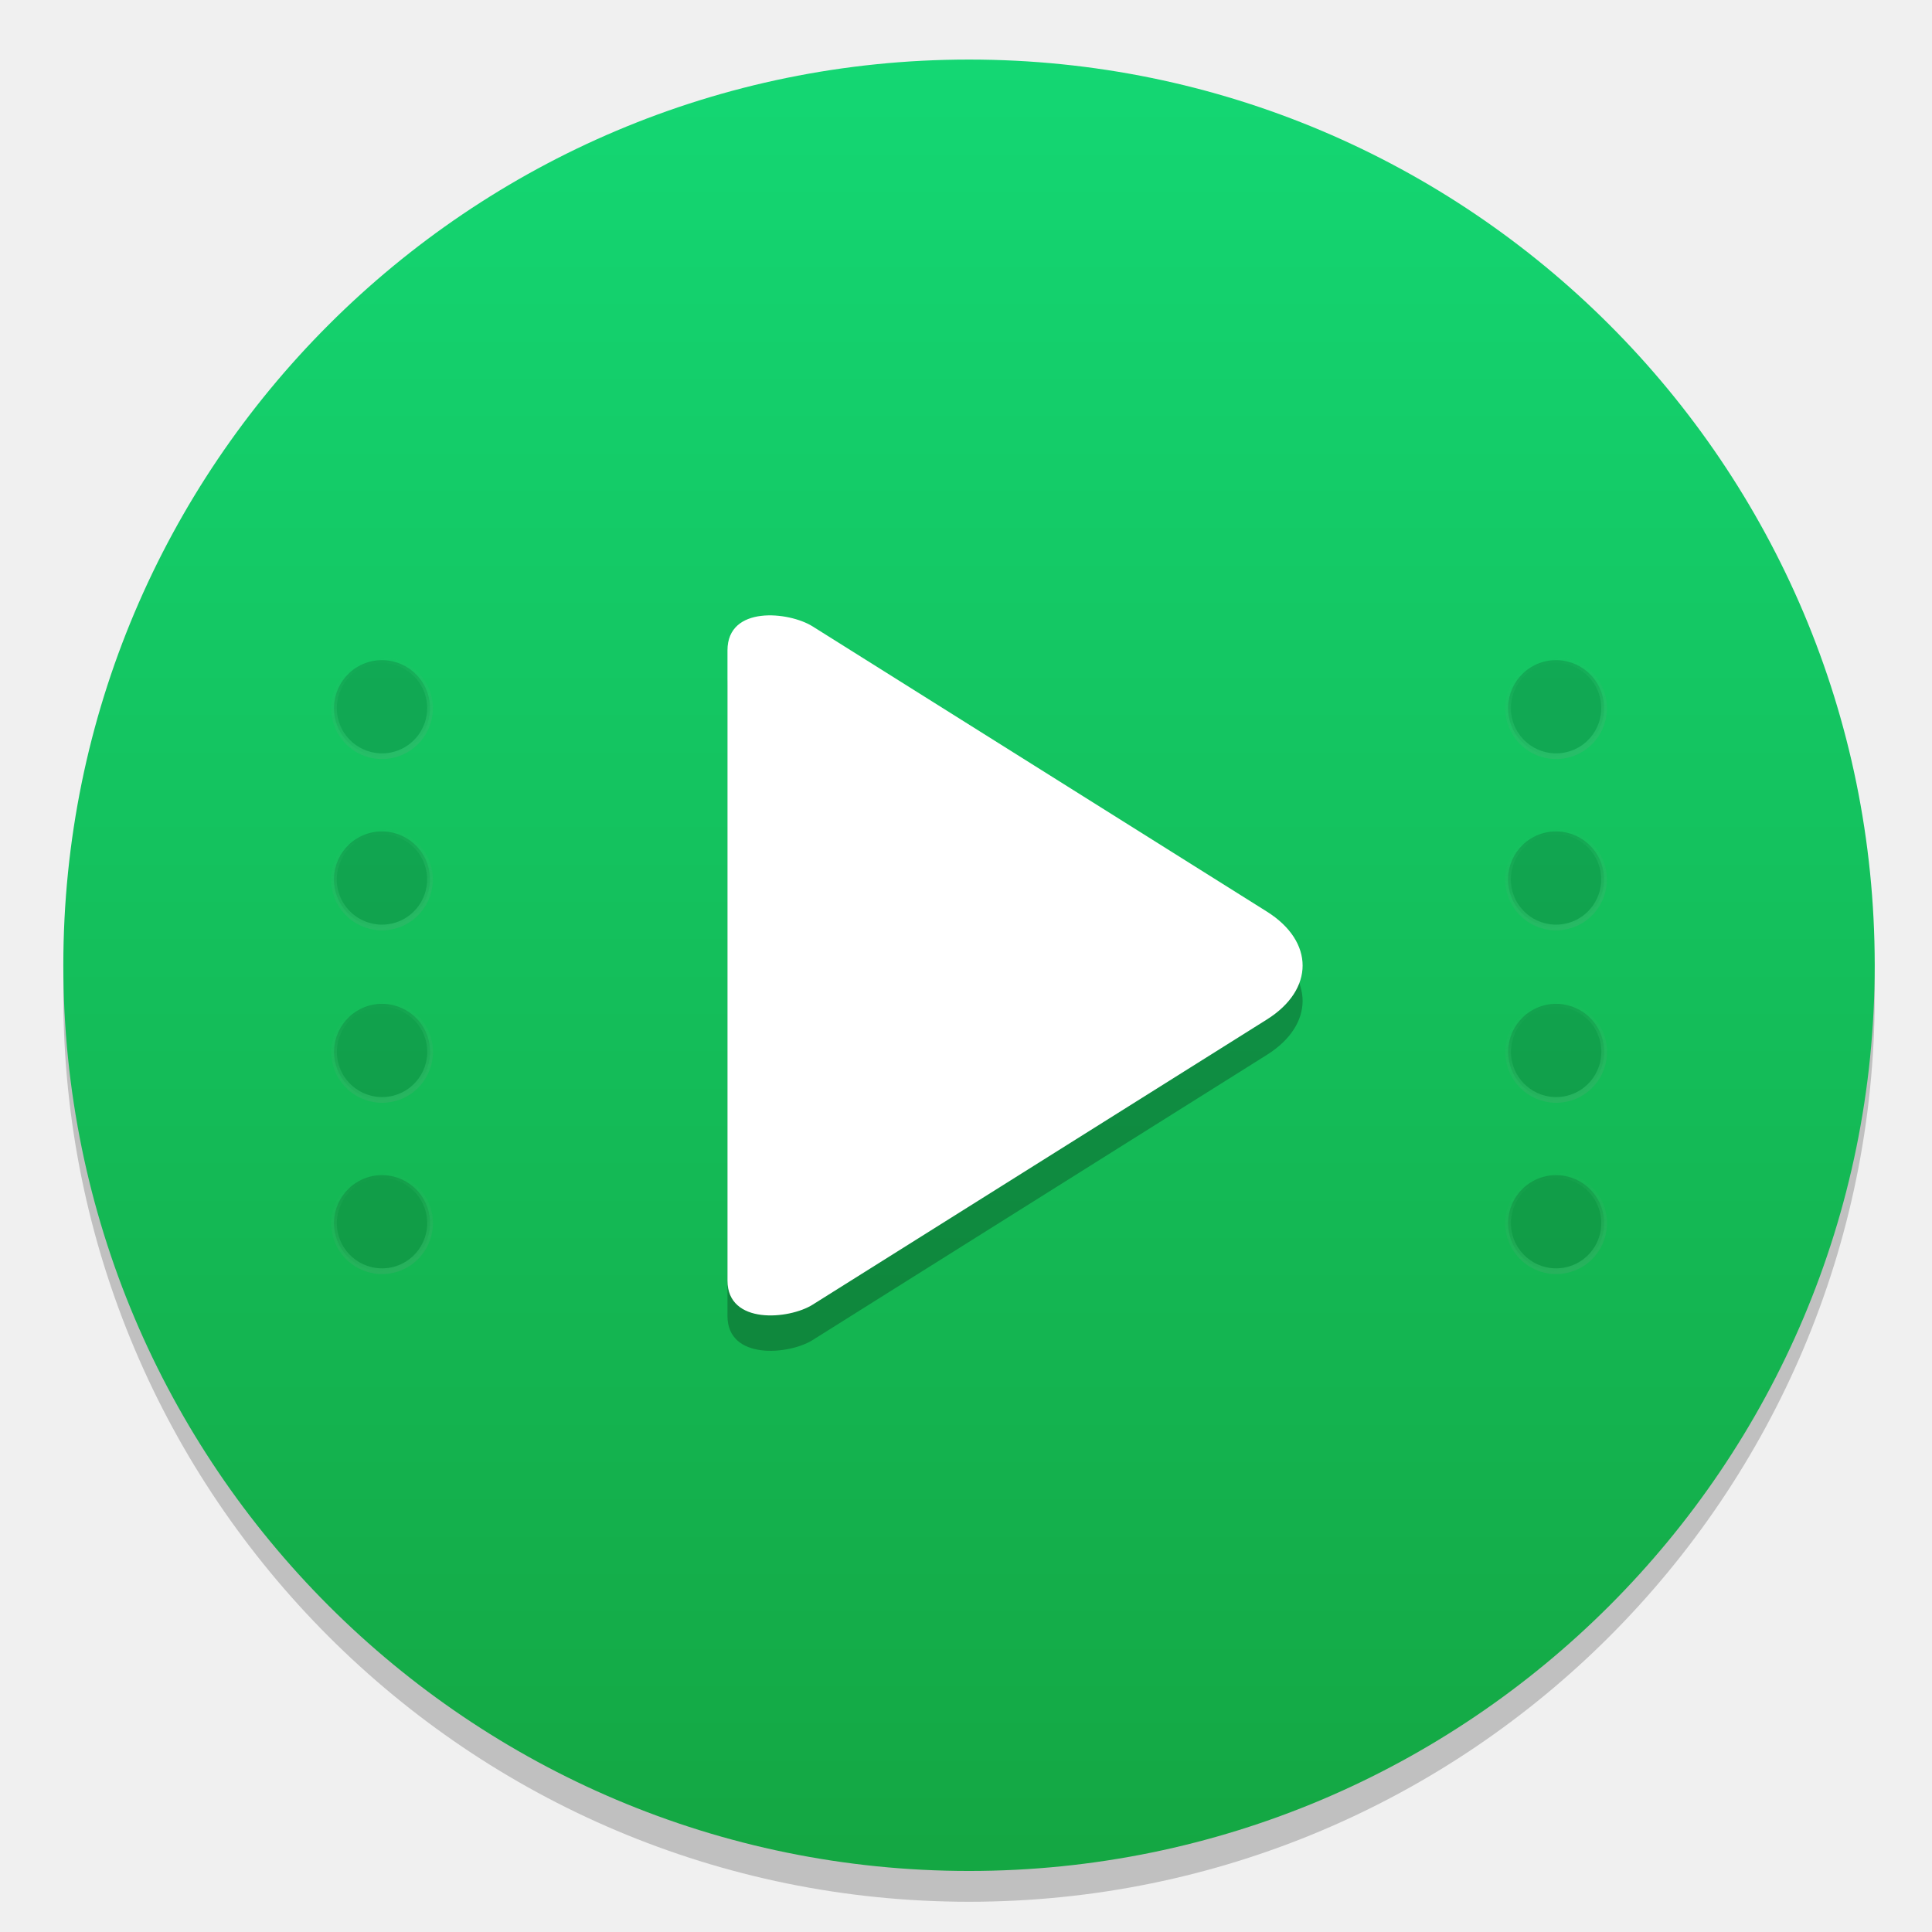
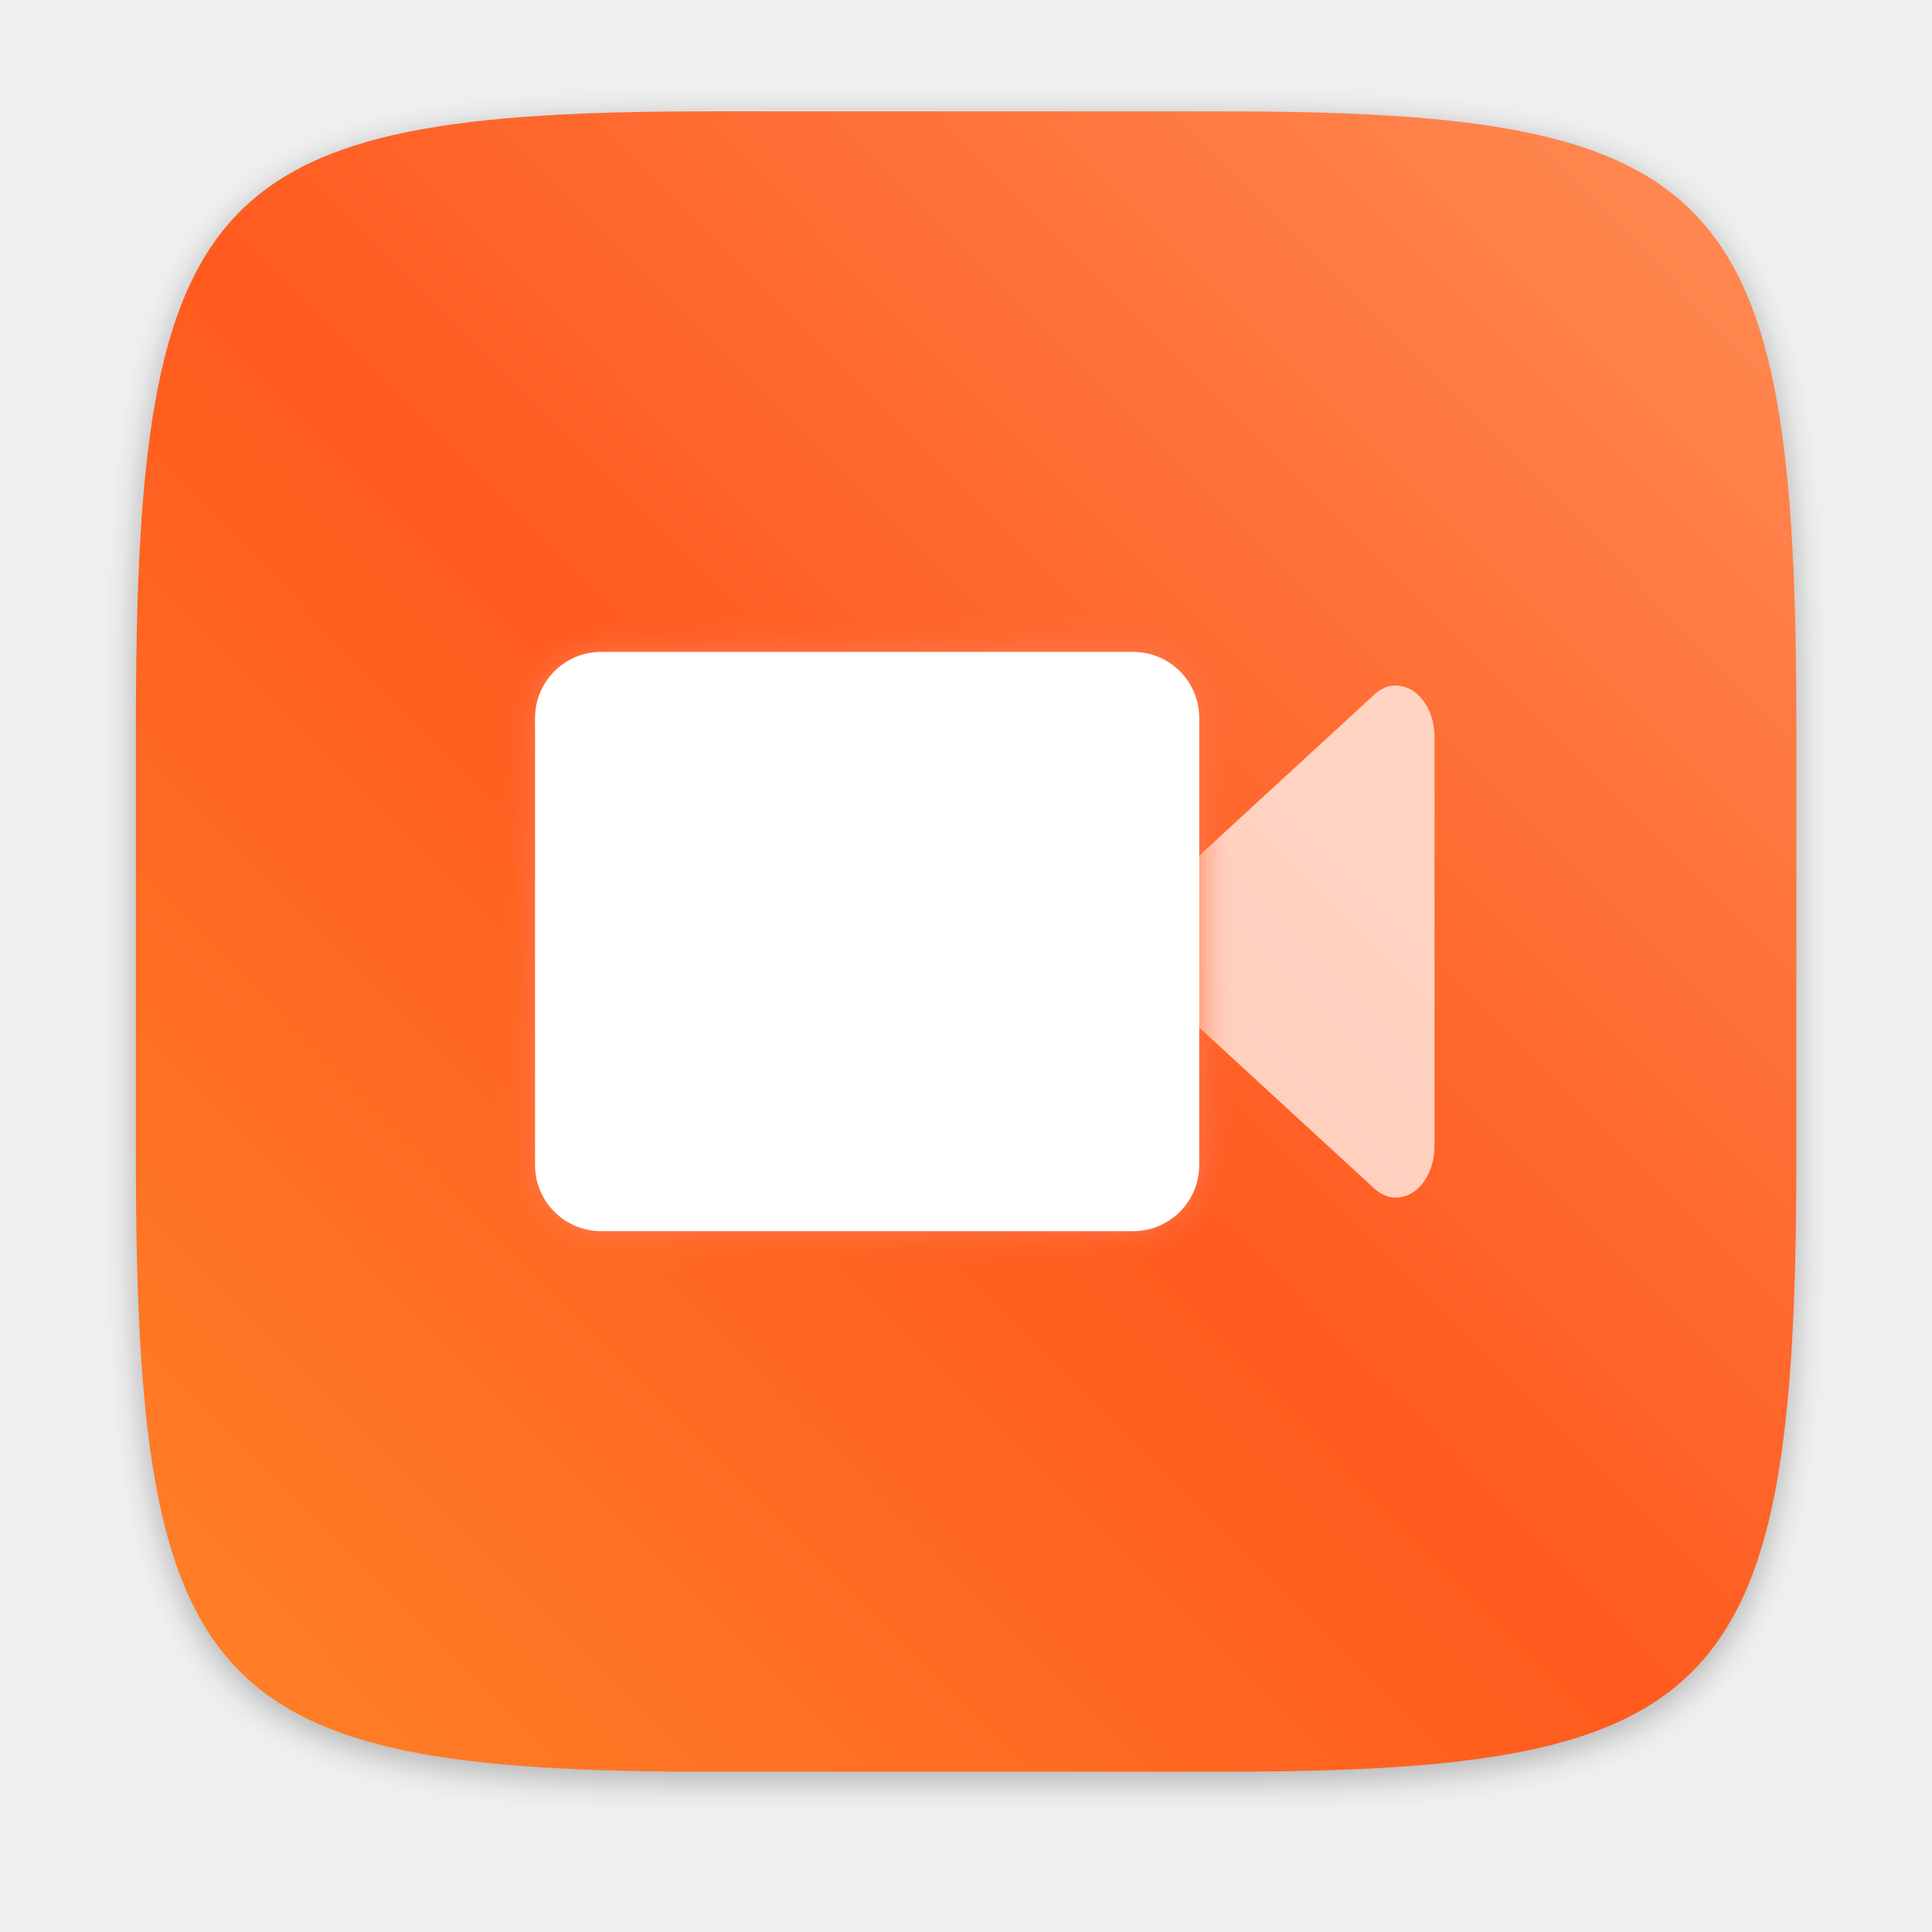
- <svg xmlns="http://www.w3.org/2000/svg" xmlns:xlink="http://www.w3.org/1999/xlink" width="64" height="64" version="1.1" viewBox="0 0 16.933 16.933">
+ <svg xmlns="http://www.w3.org/2000/svg" width="64" height="64" version="1.1" viewBox="0 0 16.933 16.933">
  <defs>
-     <linearGradient id="e" x1="-2.447" x2="-1.575" y1="291.29" y2="291.29" gradientTransform="translate(-275.29 -367.68)" gradientUnits="userSpaceOnUse" xlink:href="#a" />
-     <linearGradient id="a">
-       <stop stop-color="#969692" offset="0" />
-       <stop stop-color="#969692" stop-opacity="0" offset="1" />
+     <filter id="filter2761" x="-.024" y="-.024" width="1.048" height="1.048" color-interpolation-filters="sRGB">
+       <feGaussianBlur stdDeviation="0.146" />
+     </filter>
+     <linearGradient id="linearGradient4673" x1="1.257" x2="15.644" y1="15.429" y2="1.108" gradientUnits="userSpaceOnUse">
+       <stop stop-color="#ff8228" offset="0" />
+       <stop stop-color="#ff5a1e" offset=".477" />
+       <stop stop-color="#ff8c55" offset="1" />
    </linearGradient>
-     <linearGradient id="d" x1="-2.447" x2="-1.575" y1="291.29" y2="291.29" gradientTransform="translate(-276.74 -368.07)" gradientUnits="userSpaceOnUse" xlink:href="#a" />
-     <linearGradient id="c" x1="-2.447" x2="-1.575" y1="291.29" y2="291.29" gradientTransform="translate(-278.2 -368.46)" gradientUnits="userSpaceOnUse" xlink:href="#a" />
-     <linearGradient id="b" x1="-2.447" x2="-1.575" y1="291.29" y2="291.29" gradientTransform="translate(-279.65 -368.85)" gradientUnits="userSpaceOnUse" xlink:href="#a" />
-     <linearGradient id="f" x1="-6.147" x2="-6.147" y1="-137.82" y2="-100.78" gradientTransform="matrix(.53033 0 0 .53033 11.536 352.06)" gradientUnits="userSpaceOnUse">
-       <stop stop-color="#14dc78" offset="0" />
-       <stop stop-color="#14a03c" offset="1" />
-     </linearGradient>
+     <filter id="filter1916" x="-.056" y="-.064" width="1.112" height="1.129" color-interpolation-filters="sRGB">
+       <feGaussianBlur stdDeviation="0.136" />
+     </filter>
  </defs>
-   <g transform="translate(0 -280.07)">
-     <circle cx="-330.35" cy="-48.312" r="0" fill="#5e4aa6" stroke-width=".265" />
-     <circle cx="8.493" cy="288.8" r="7.938" opacity=".2" stroke-width=".14" />
-     <circle cx="8.493" cy="288.53" r="7.938" fill="url(#f)" stroke-width=".14" />
-     <path d="m6.376 286.08c0-0.396 0.539-0.34 0.746-0.21l3.982 2.5c0.417 0.262 0.417 0.683 0 0.945l-3.982 2.5c-0.207 0.13-0.746 0.178-0.746-0.211z" opacity=".25" style="paint-order:markers fill stroke" />
-     <path d="m6.376 285.77c0-0.396 0.539-0.34 0.746-0.21l3.982 2.5c0.417 0.262 0.417 0.683 0 0.945l-3.982 2.5c-0.207 0.13-0.746 0.178-0.746-0.211z" fill="#fff" style="paint-order:markers fill stroke" />
-     <g transform="translate(-.018987 .15232)" fill-rule="evenodd" stroke-width=".05">
-       <g transform="translate(5.3788 -1.4967)">
-         <circle transform="rotate(255)" cx="-277.3" cy="-76.385" r=".421" opacity=".15" stroke="url(#e)" />
-         <circle transform="rotate(255)" cx="-278.75" cy="-76.774" r=".421" opacity=".15" stroke="url(#d)" />
-         <circle transform="rotate(255)" cx="-280.21" cy="-77.164" r=".421" opacity=".15" stroke="url(#c)" />
-         <circle transform="rotate(255)" cx="-281.66" cy="-77.553" r=".421" opacity=".15" stroke="url(#b)" />
-       </g>
-       <g transform="translate(15.669 -1.4967)">
-         <circle transform="rotate(255)" cx="-277.3" cy="-76.385" r=".421" opacity=".15" stroke="url(#e)" />
-         <circle transform="rotate(255)" cx="-278.75" cy="-76.774" r=".421" opacity=".15" stroke="url(#d)" />
-         <circle transform="rotate(255)" cx="-280.21" cy="-77.164" r=".421" opacity=".15" stroke="url(#c)" />
-         <circle transform="rotate(255)" cx="-281.66" cy="-77.553" r=".421" opacity=".15" stroke="url(#b)" />
-       </g>
-     </g>
-     <ellipse cx="-39.434" cy="286.51" r=".905" fill="#5e4aa6" fill-rule="evenodd" stroke-width=".265" />
+   <path d="m10.709 1.05c4.405 0 5.035 0.673 5.035 5.388v3.776c0 4.715-0.63 5.388-5.035 5.388h-4.483c-4.405 0-5.035-0.673-5.035-5.388v-3.776c0-4.715 0.63-5.388 5.035-5.388z" enable-background="new" fill="#141414" filter="url(#filter2761)" opacity=".3" />
+   <path d="m10.709 0.976c4.405 0 5.035 0.673 5.035 5.388v3.776c0 4.715-0.63 5.388-5.035 5.388h-4.483c-4.405 0-5.035-0.673-5.035-5.388v-3.776c0-4.715 0.63-5.388 5.035-5.388z" enable-background="new" fill="url(#linearGradient4673)" />
+   <g transform="translate(1.4795 -1.0855)">
+     <path d="m10.565 7.174q0.105-0.098 0.232-0.076c0.085 0.014 0.154 0.063 0.211 0.148 0.057 0.085 0.085 0.185 0.085 0.298v3.588c0 0.114-0.029 0.213-0.085 0.298-0.057 0.085-0.126 0.134-0.211 0.148s-0.161-0.012-0.232-0.076l-1.951-1.794c-0.062-0.057-0.105-0.133-0.129-0.227-0.024-0.095-0.024-0.19 0-0.284 0.024-0.094 0.066-0.171 0.128-0.228z" fill="#fff" image-rendering="optimizeSpeed" opacity=".7" stroke-width=".253" />
+     <rect x="3.21" y="6.799" width="5.821" height="5.077" ry=".579" fill="#ff7850" filter="url(#filter1916)" />
+     <rect x="3.21" y="6.799" width="5.821" height="5.077" ry=".579" fill="#fff" />
  </g>
</svg>
